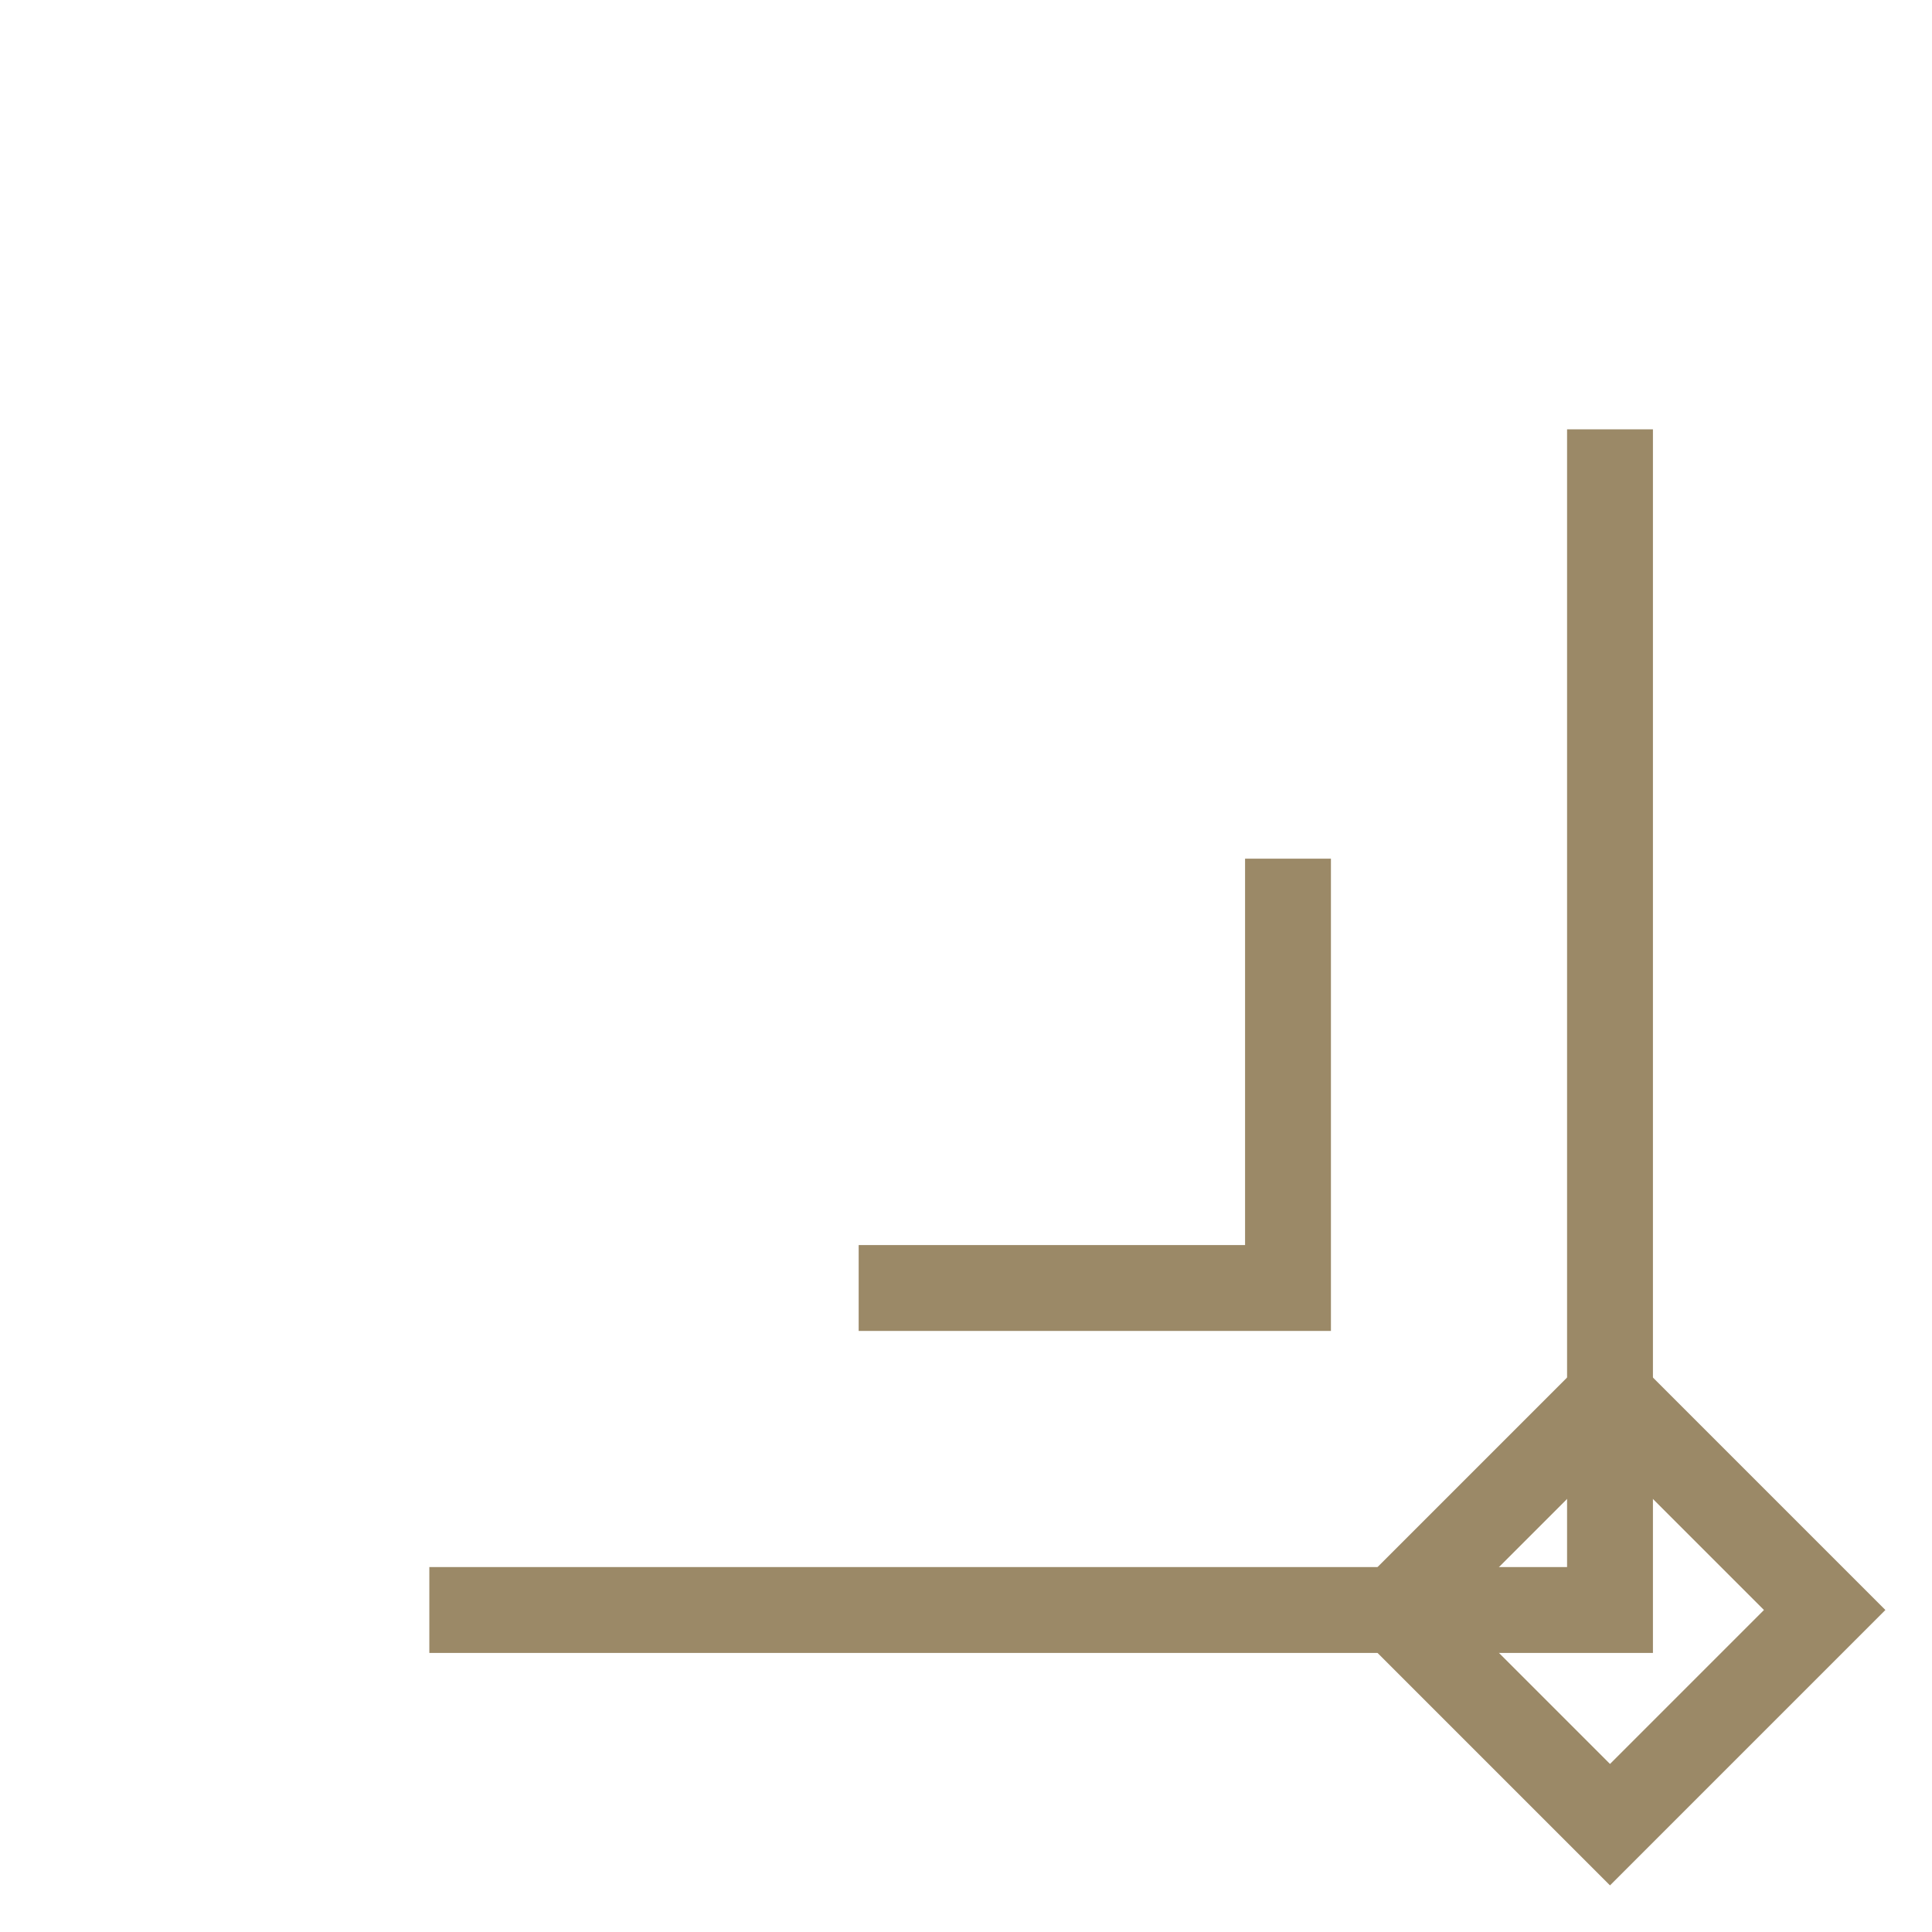
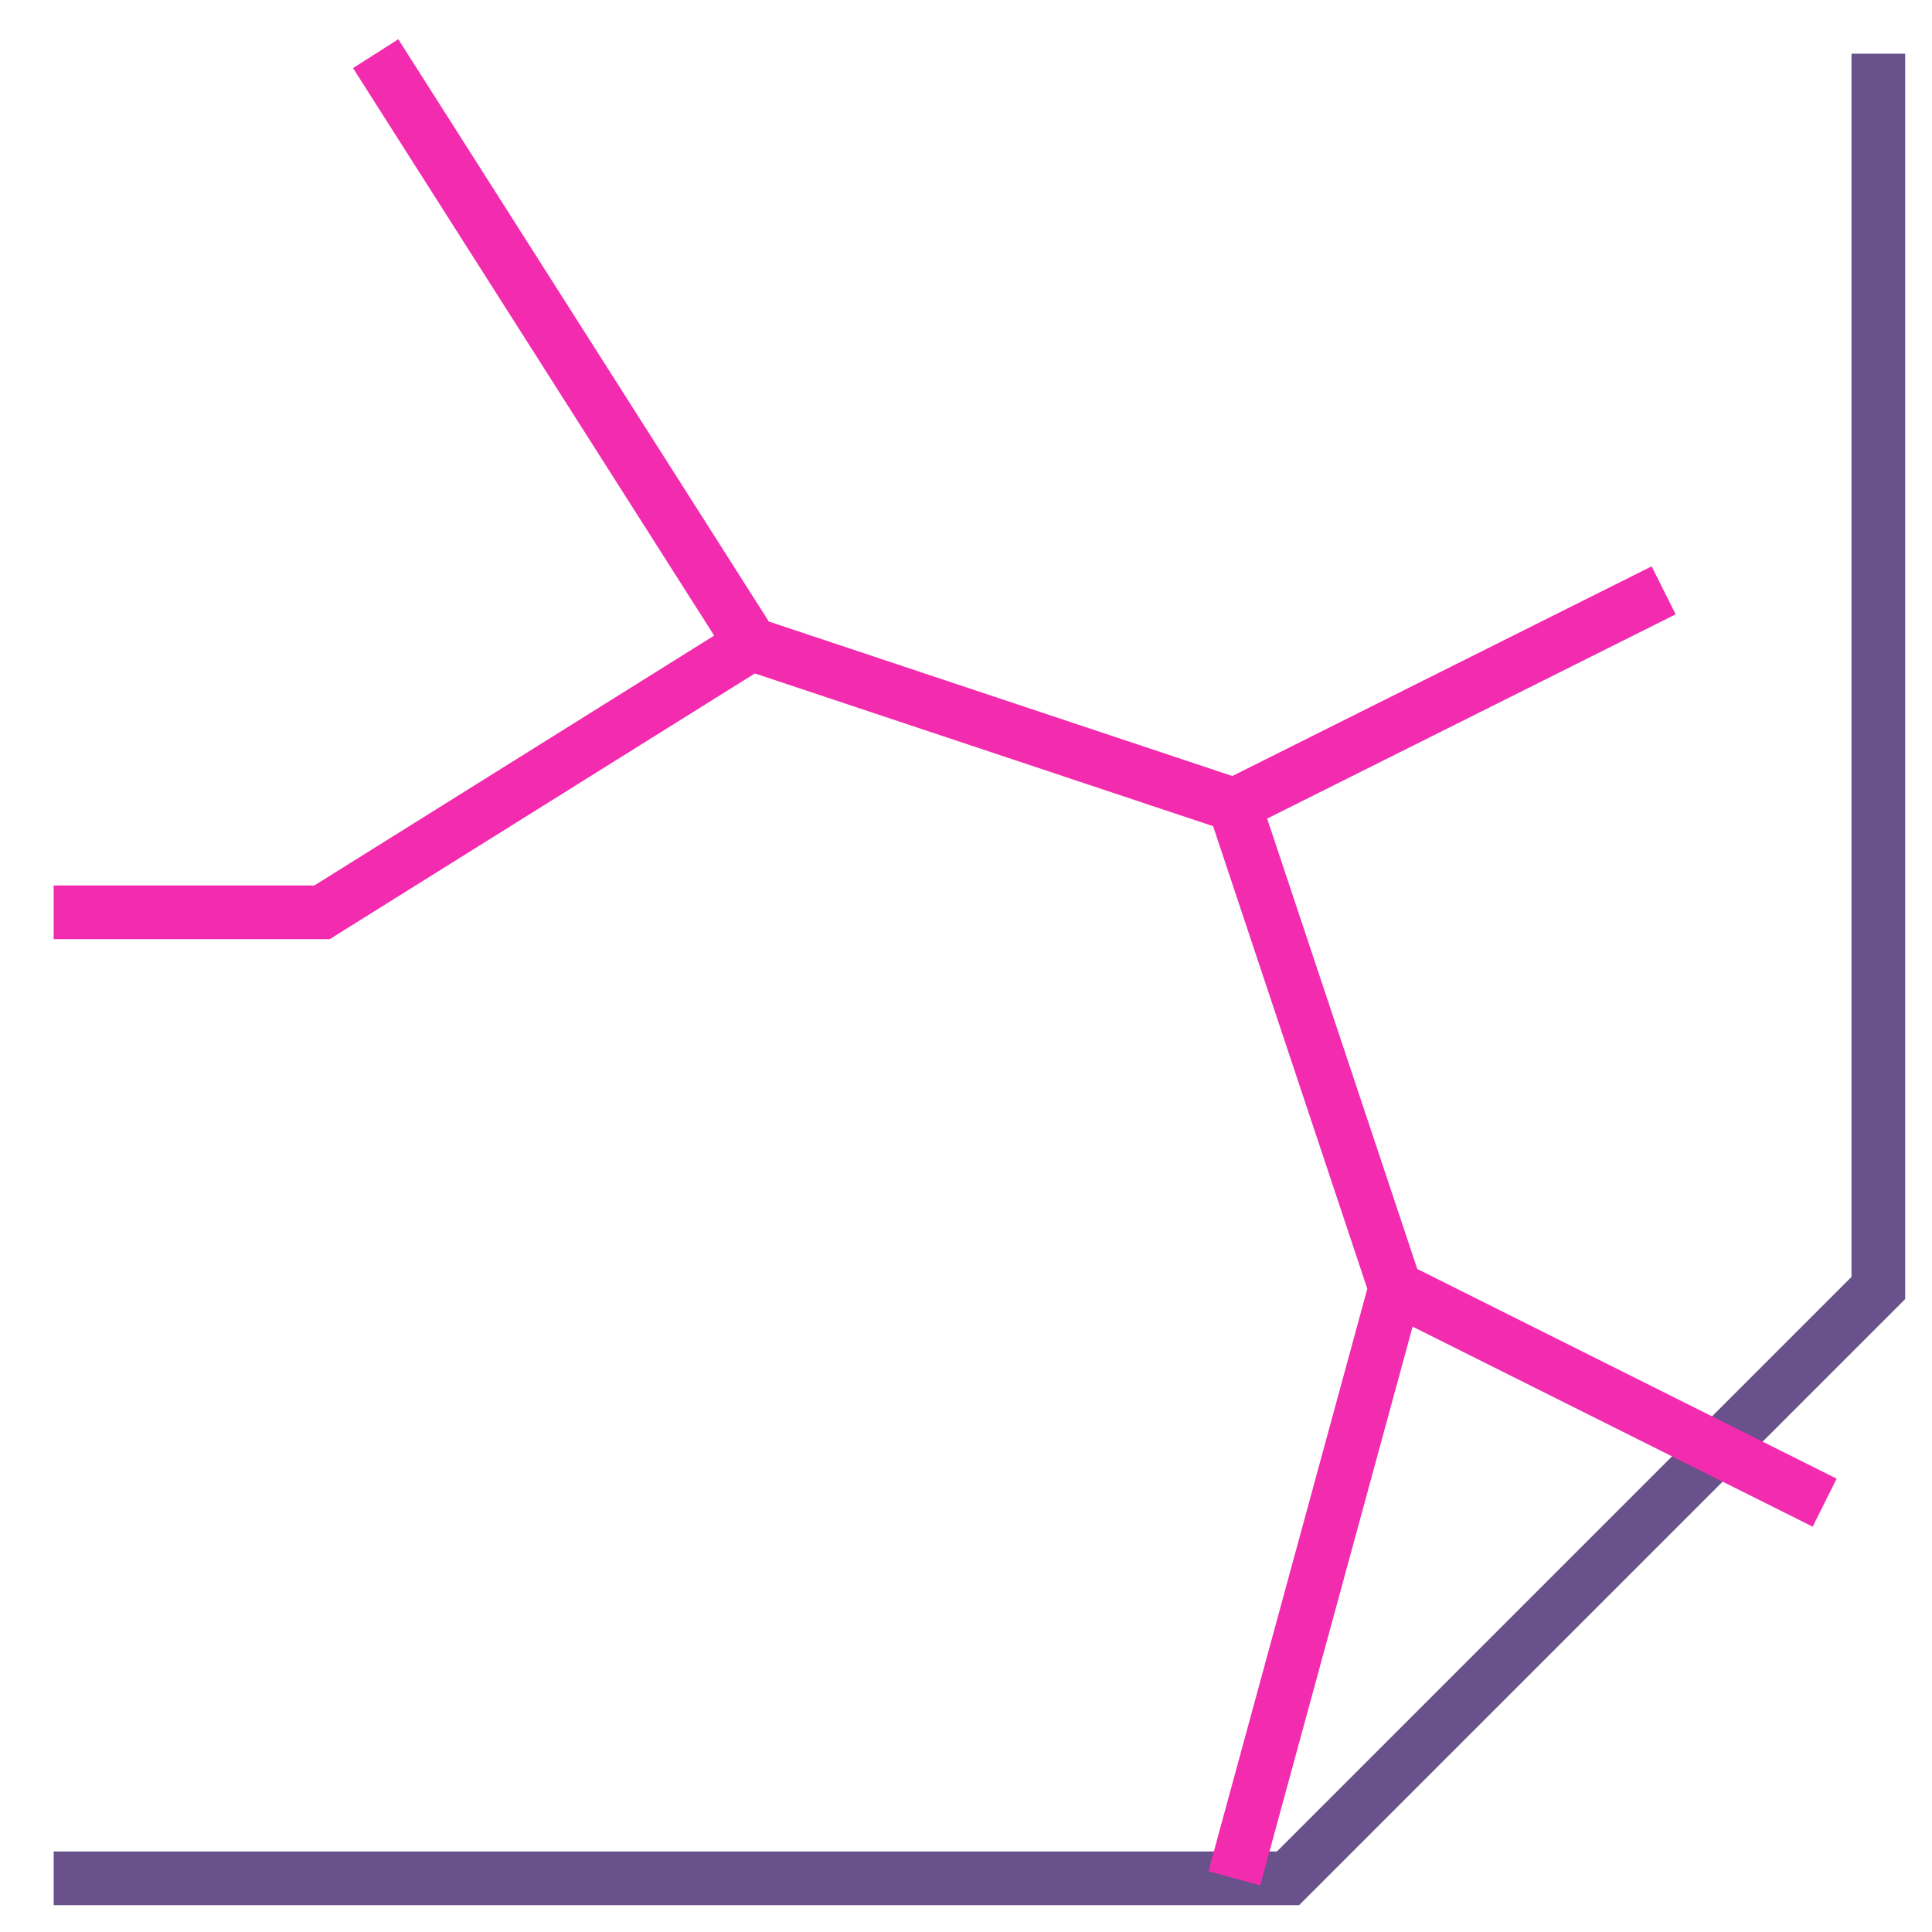
- <svg xmlns="http://www.w3.org/2000/svg" width="18" height="18" viewBox="0 0 18 18">
-   <g transform="translate(18 18) scale(-1 -1)" stroke="#9b8967" stroke-width="0.8" fill="none">
-     <path d="M3 14V3H14 M6 10V6H10" />
-     <path d="M3 1L5 3L3 5L1 3Z" />
+ <svg xmlns="http://www.w3.org/2000/svg" width="36" height="36" viewBox="0 0 36 36">
+   <g transform="translate(36 36) scale(-1 -1)" fill="none" stroke-width="1">
+     <path d="M1 35V12L12 1H35" stroke="#69518c" />
+     <path d="M2 8L10 12L13 21L22 24L29 35M13 21L5 25M22 24L30 19L35 19M10 12L13 1" stroke="#f32baf" />
  </g>
</svg>
